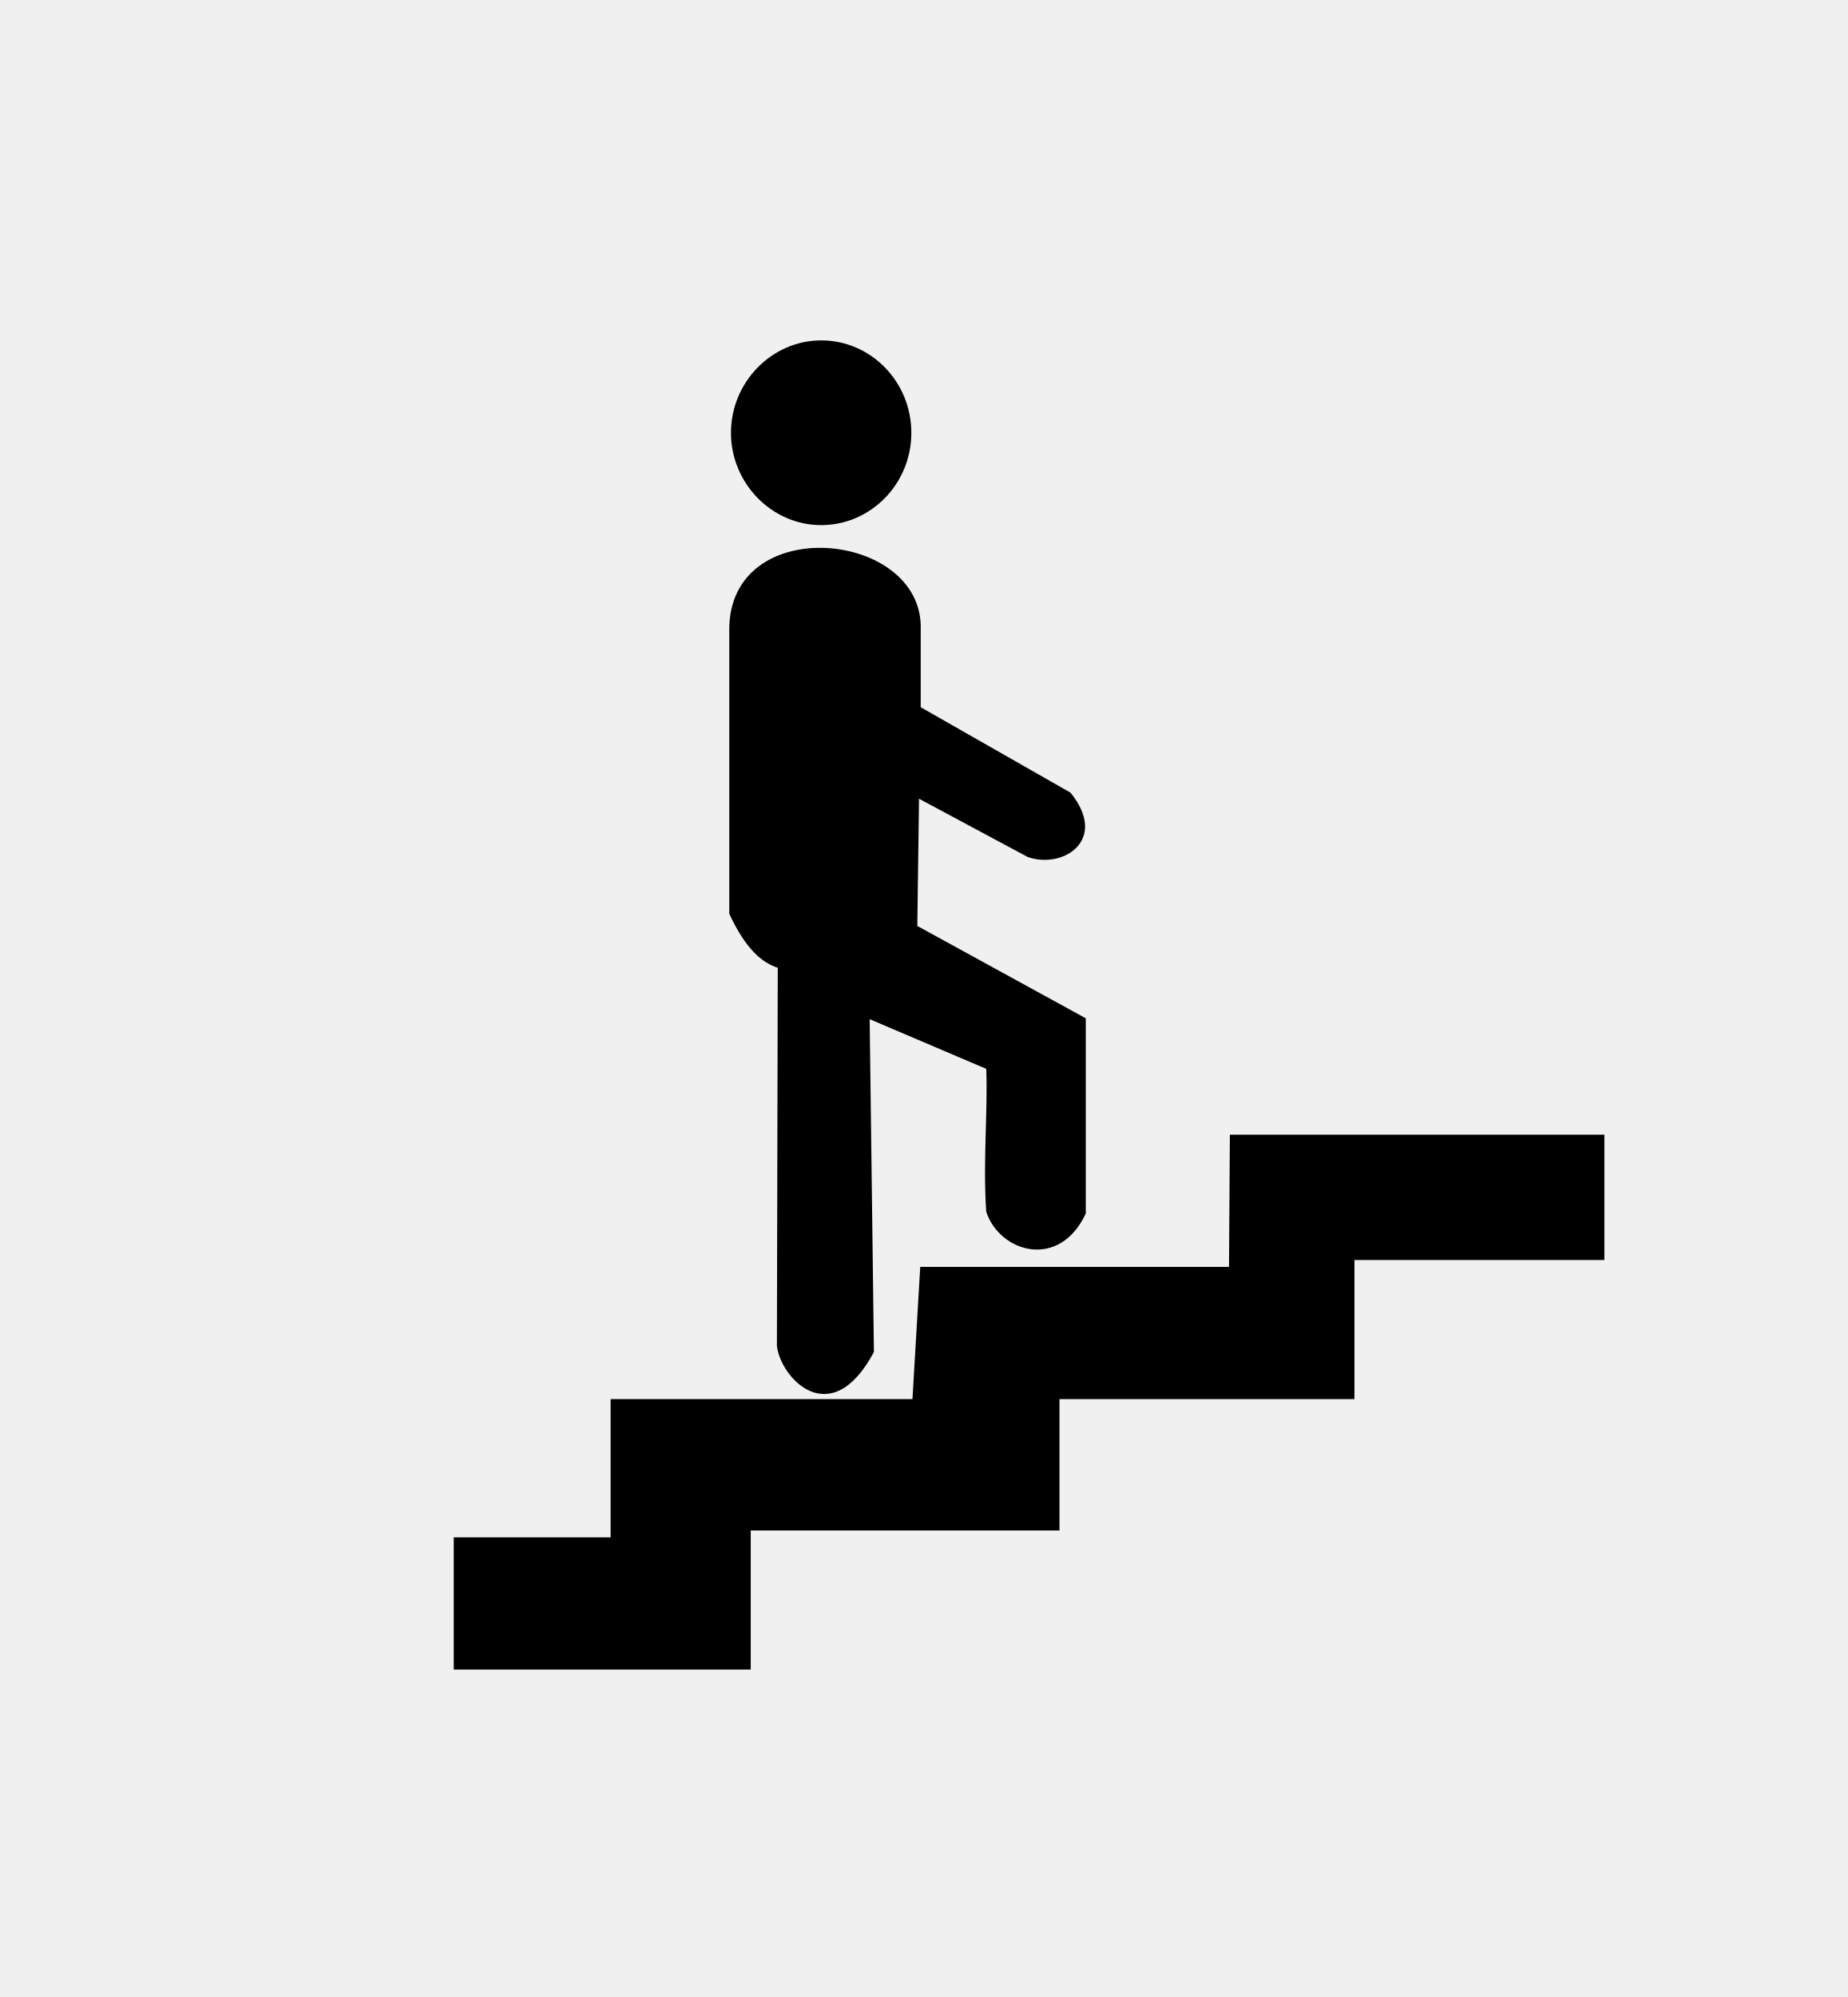
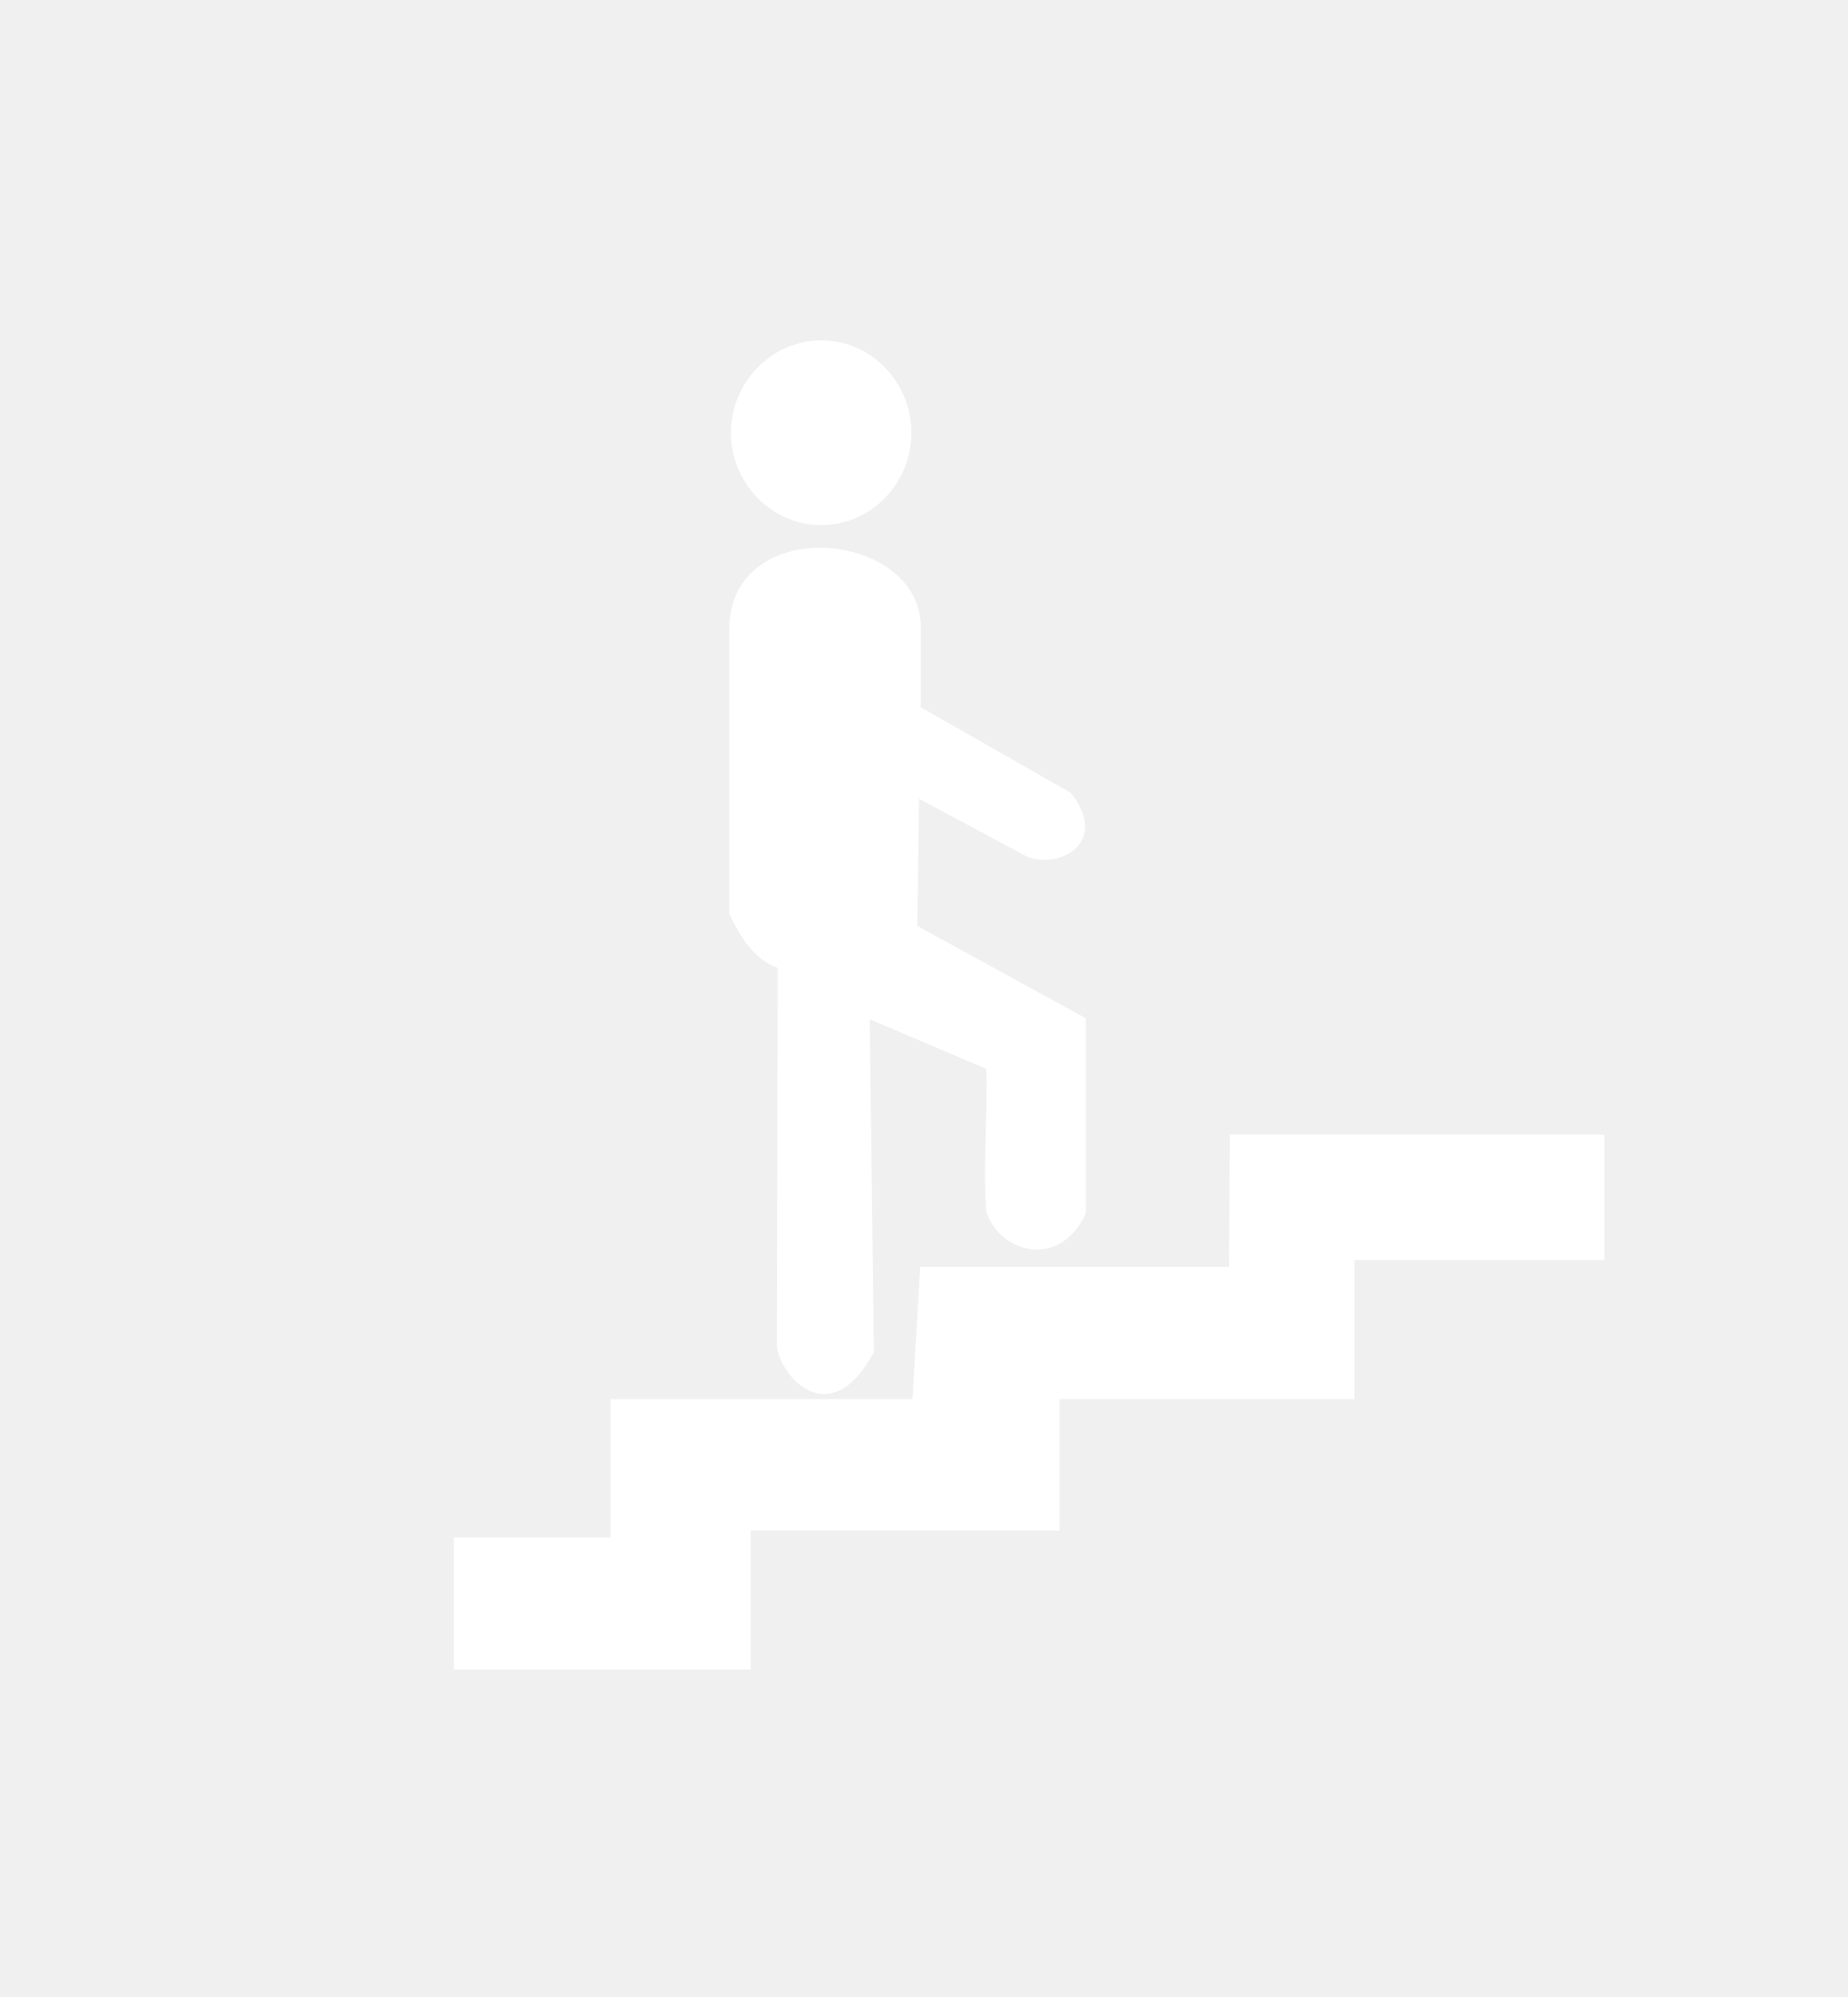
- <svg xmlns="http://www.w3.org/2000/svg" viewBox="0 0 114 123.2" fill="currentColor">
+ <svg xmlns="http://www.w3.org/2000/svg" viewBox="0 0 114 123.2" fill="#fff">
  <g fill-rule="evenodd">
    <path d="m75.891 70-.053 8.157H56.785l-.48 8.157H37.679v8.529H28V103h18.325v-8.58h19.053v-8.106h18.199v-8.58H99V70zM50.67 32.396c3.046 0 5.566-2.527 5.566-5.698 0-3.118-2.468-5.698-5.565-5.698-3.045 0-5.566 2.58-5.566 5.698 0 3.118 2.52 5.698 5.566 5.698" />
    <path d="m56.604 57.124.105-7.848 6.72 3.601c2.206.753 4.988-1.075 2.626-3.978l-9.241-5.268v-4.784c.21-6.129-11.814-7.311-11.814 0v17.524c.998 2.15 1.995 3.01 2.993 3.333l-.053 23.33c.21 1.936 3.308 5.377 5.986.377l-.262-20.535 7.193 3.064c.105 2.634-.21 5.698 0 8.816.84 2.527 4.515 3.602 6.143.108V62.822l-10.396-5.698Z" />
  </g>
</svg>
